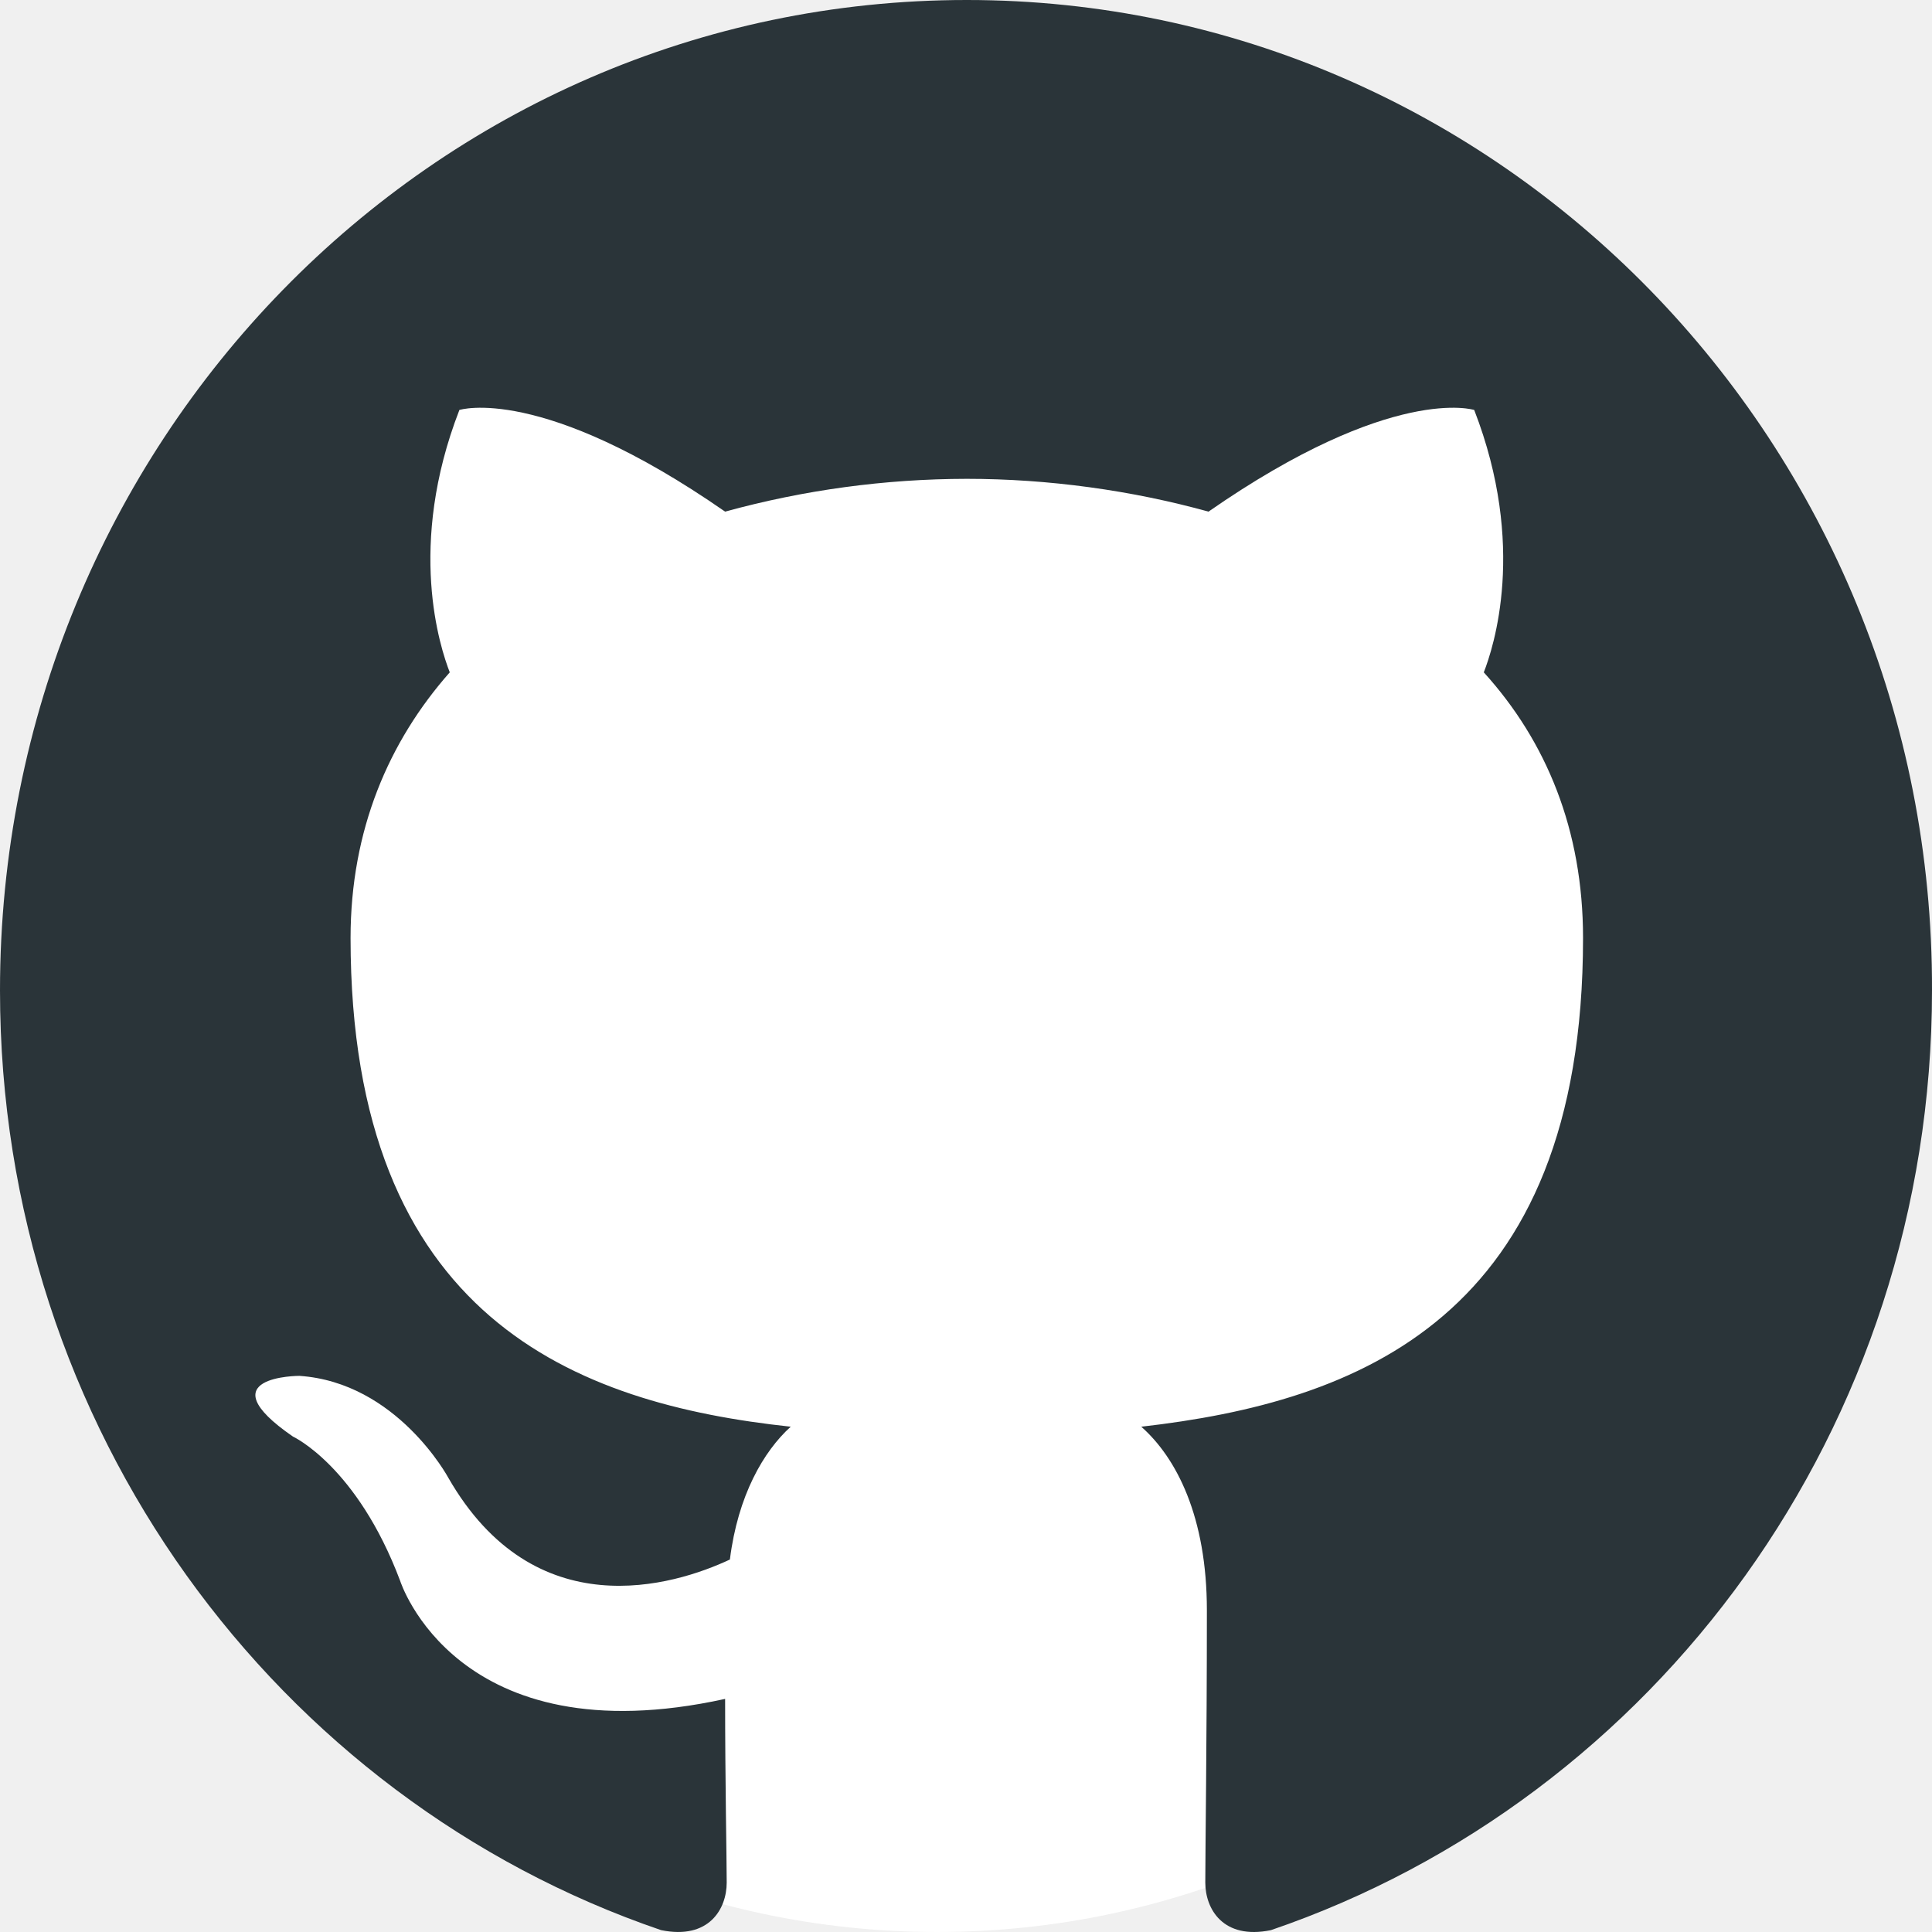
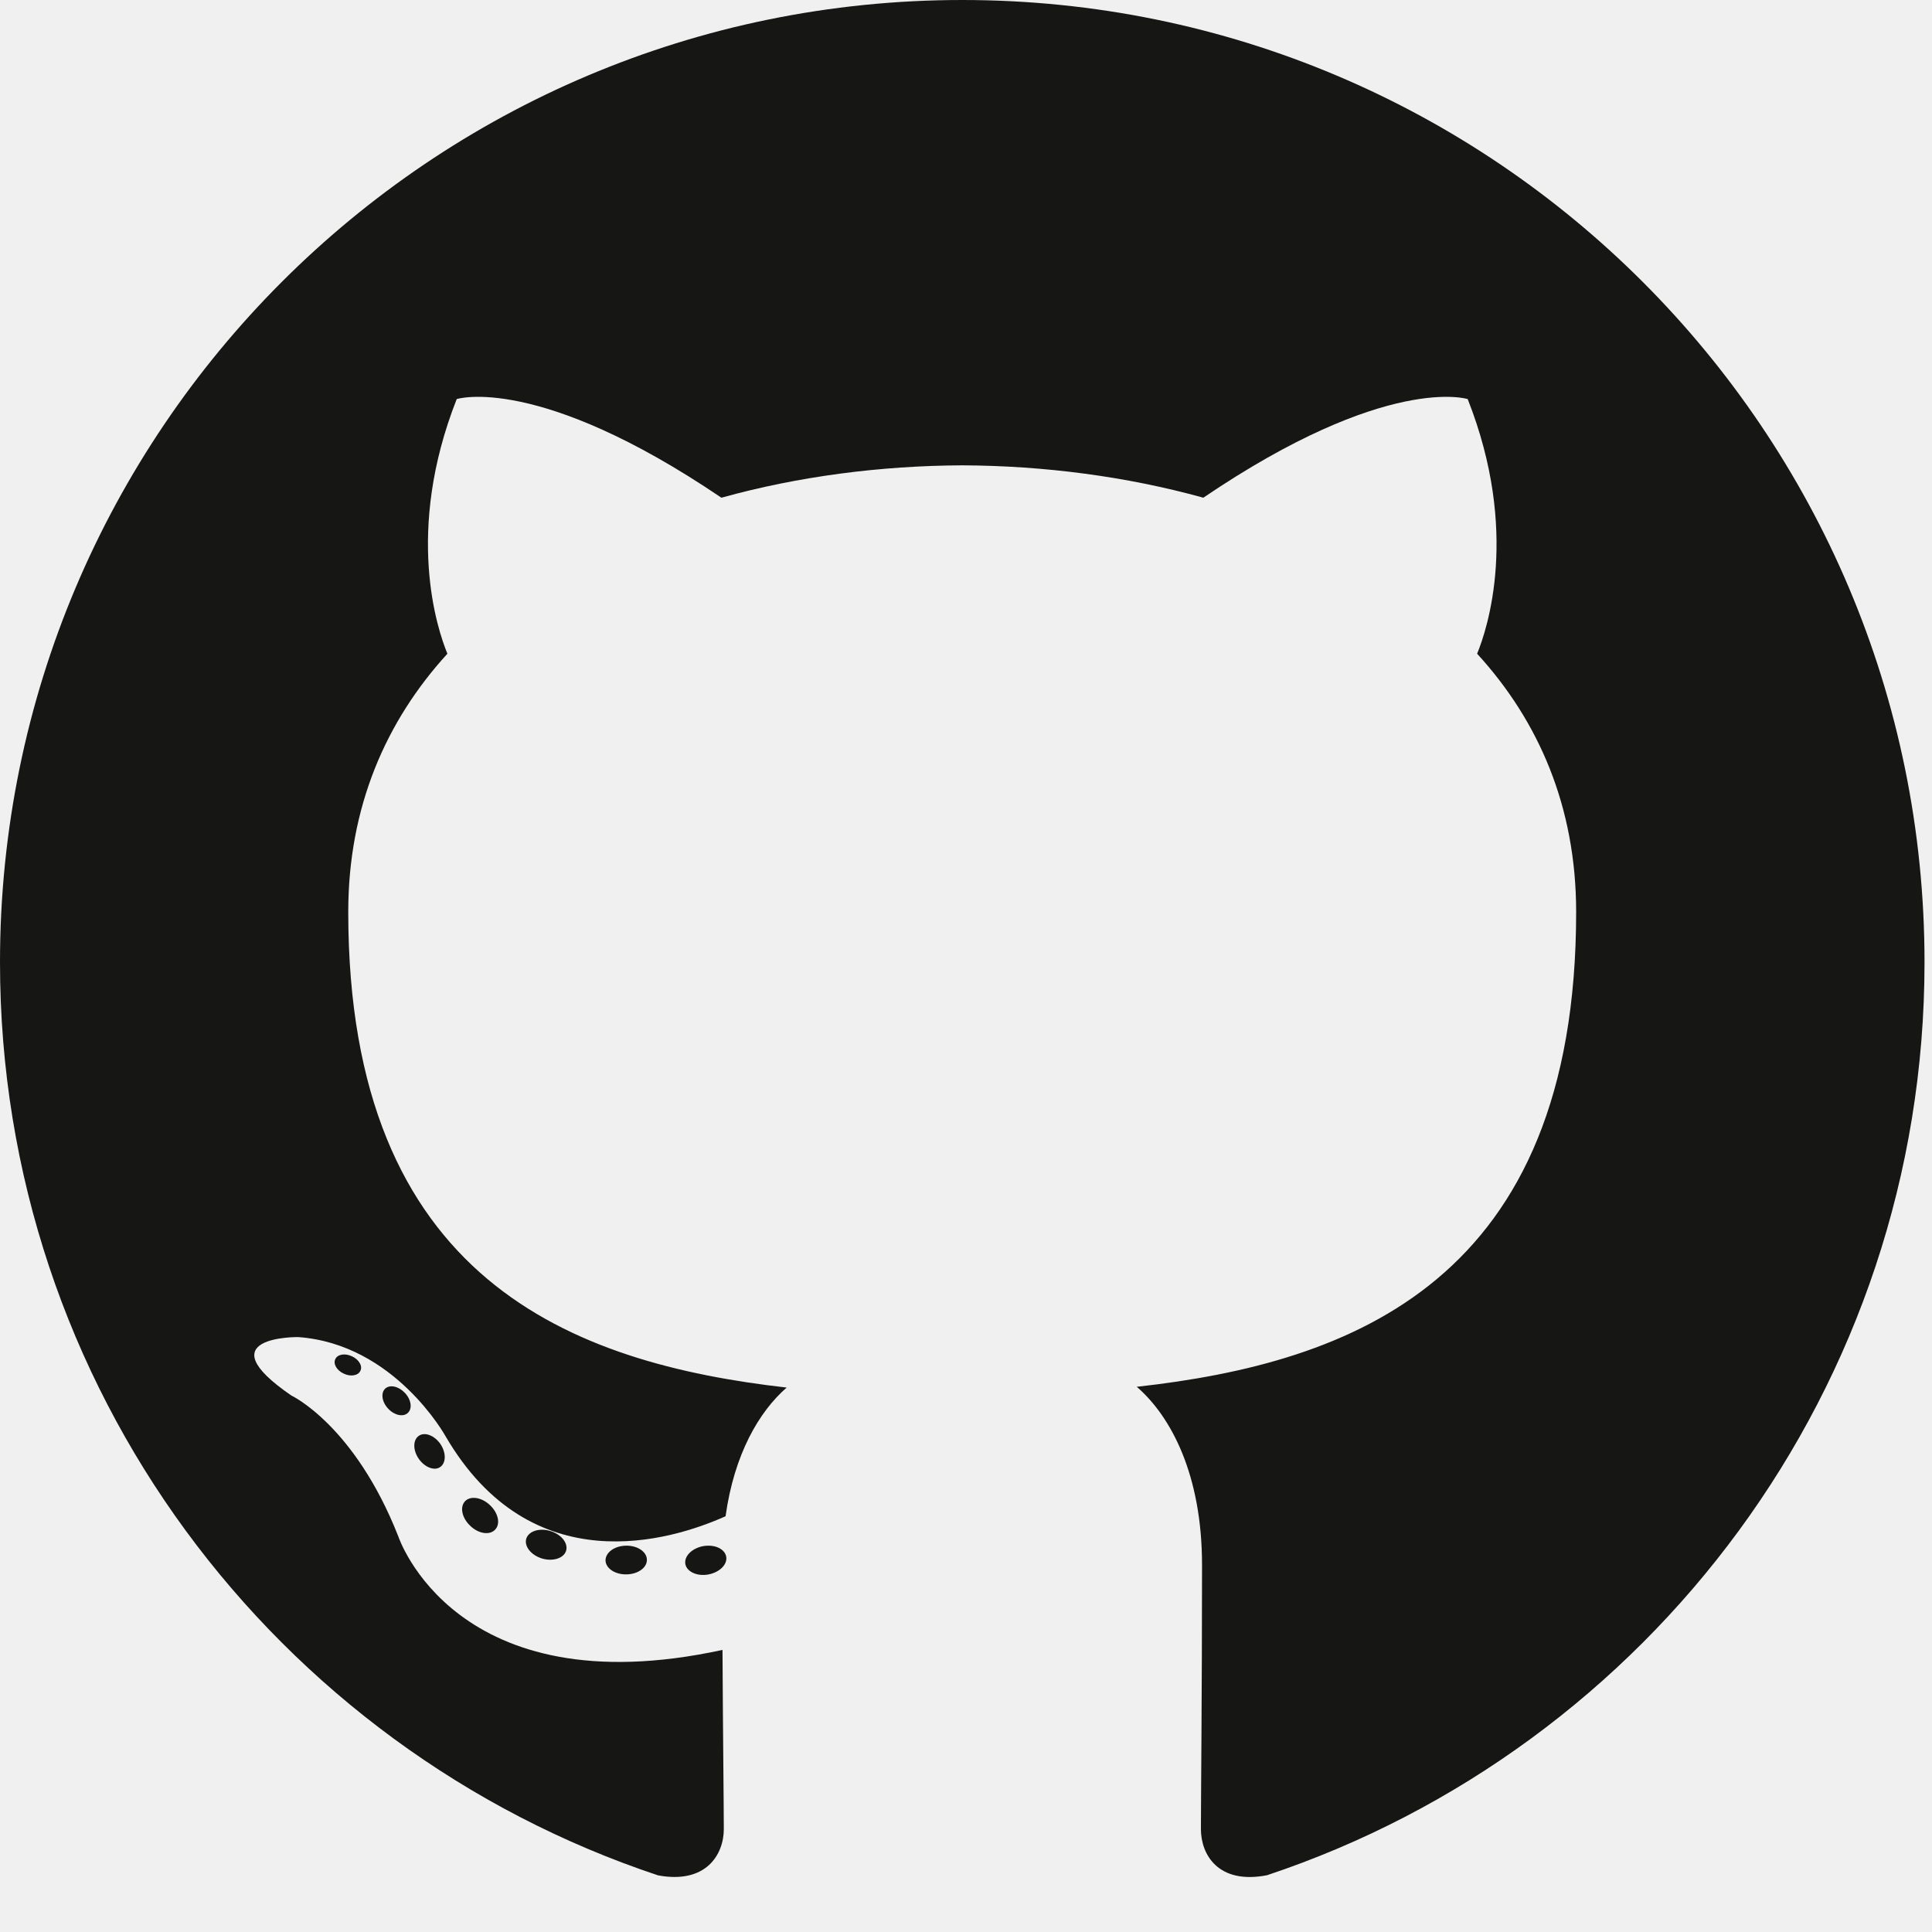
- <svg xmlns="http://www.w3.org/2000/svg" width="100" height="100" viewBox="0 0 100 100" fill="none">
-   <ellipse cx="48.5" cy="54" rx="44.5" ry="46" fill="white" />
-   <path fill-rule="evenodd" clip-rule="evenodd" d="M50.041 0C22.37 0 0 22.917 0 51.267C0 73.93 14.333 93.113 34.217 99.903C36.703 100.413 37.614 98.8 37.614 97.442C37.614 96.254 37.532 92.18 37.532 87.935C23.611 90.991 20.712 81.824 20.712 81.824C18.475 75.882 15.161 74.355 15.161 74.355C10.605 71.214 15.493 71.214 15.493 71.214C20.547 71.554 23.198 76.477 23.198 76.477C27.672 84.285 34.88 82.079 37.779 80.721C38.193 77.41 39.52 75.118 40.928 73.846C29.826 72.657 18.145 68.243 18.145 48.551C18.145 42.949 20.132 38.365 23.28 34.801C22.784 33.528 21.043 28.265 23.778 21.22C23.778 21.22 28.003 19.861 37.531 26.482C41.609 25.36 45.816 24.789 50.041 24.784C54.267 24.784 58.574 25.379 62.551 26.482C72.079 19.861 76.305 21.22 76.305 21.22C79.039 28.265 77.298 33.528 76.801 34.801C80.033 38.365 81.938 42.949 81.938 48.551C81.938 68.243 70.257 72.572 59.072 73.846C60.895 75.458 62.468 78.513 62.468 83.352C62.468 90.227 62.386 95.744 62.386 97.441C62.386 98.8 63.298 100.413 65.783 99.904C85.667 93.112 100 73.93 100 51.267C100.082 22.917 77.63 0 50.041 0Z" fill="#2A3439" />
+ <svg xmlns="http://www.w3.org/2000/svg" width="64" height="64" viewBox="0 0 256 249" preserveAspectRatio="xMinYMin meet">
+   <g fill="#161614">
+     <path d="M127.505 0C57.095 0 0 57.085 0 127.505c0 56.336 36.534 104.13 87.196 120.99 6.372 1.18 8.712-2.766 8.712-6.134 0-3.04-.119-13.085-.173-23.739-35.473 7.713-42.958-15.044-42.958-15.044-5.8-14.738-14.157-18.656-14.157-18.656-11.568-7.914.872-7.752.872-7.752 12.804.9 19.546 13.14 19.546 13.14 11.372 19.493 29.828 13.857 37.104 10.6 1.144-8.242 4.449-13.866 8.095-17.05-28.32-3.225-58.092-14.158-58.092-63.014 0-13.92 4.981-25.295 13.138-34.224-1.324-3.212-5.688-16.18 1.235-33.743 0 0 10.707-3.427 35.073 13.07 10.17-2.826 21.078-4.242 31.914-4.29 10.836.048 21.752 1.464 31.942 4.29 24.337-16.497 35.029-13.07 35.029-13.07 6.94 17.563 2.574 30.531 1.25 33.743 8.175 8.929 13.122 20.303 13.122 34.224 0 48.972-29.828 59.756-58.22 62.912 4.573 3.957 8.648 11.717 8.648 23.612 0 17.06-.148 30.791-.148 34.991 0 3.393 2.295 7.369 8.759 6.117 50.634-16.879 87.122-64.656 87.122-120.973C255.009 57.085 197.922 0 127.505 0" />
+     <path d="M47.755 181.634c-.28.633-1.278.823-2.185.389-.925-.416-1.445-1.28-1.145-1.916.275-.652 1.273-.834 2.196-.396.927.415 1.455 1.287 1.134 1.923M54.027 187.23c-.608.564-1.797.302-2.604-.589-.834-.889-.99-2.077-.373-2.65.627-.563 1.78-.3 2.616.59.834.899.996 2.08.36 2.65M58.33 194.39c-.782.543-2.06.034-2.849-1.1-.781-1.133-.781-2.493.017-3.038.792-.545 2.05-.055 2.85 1.07.78 1.153.78 2.513-.019 3.069M65.606 202.683c-.699.77-2.187.564-3.277-.488-1.114-1.028-1.425-2.487-.724-3.258.707-.772 2.204-.555 3.302.488 1.107 1.026 1.445 2.496.7 3.258M75.01 205.483c-.307.998-1.741 1.452-3.185 1.028-1.442-.437-2.386-1.607-2.095-2.616.3-1.005 1.74-1.478 3.195-1.024 1.44.435 2.386 1.596 2.086 2.612M85.714 206.67c.036 1.052-1.189 1.924-2.705 1.943-1.525.033-2.758-.818-2.774-1.852 0-1.062 1.197-1.926 2.721-1.951 1.516-.03 2.758.815 2.758 1.86M96.228 206.267c.182 1.026-.872 2.08-2.377 2.36-1.48.27-2.85-.363-3.039-1.38-.184-1.052.89-2.105 2.367-2.378 1.508-.262 2.857.355 3.049 1.398" />
+   </g>
</svg>
